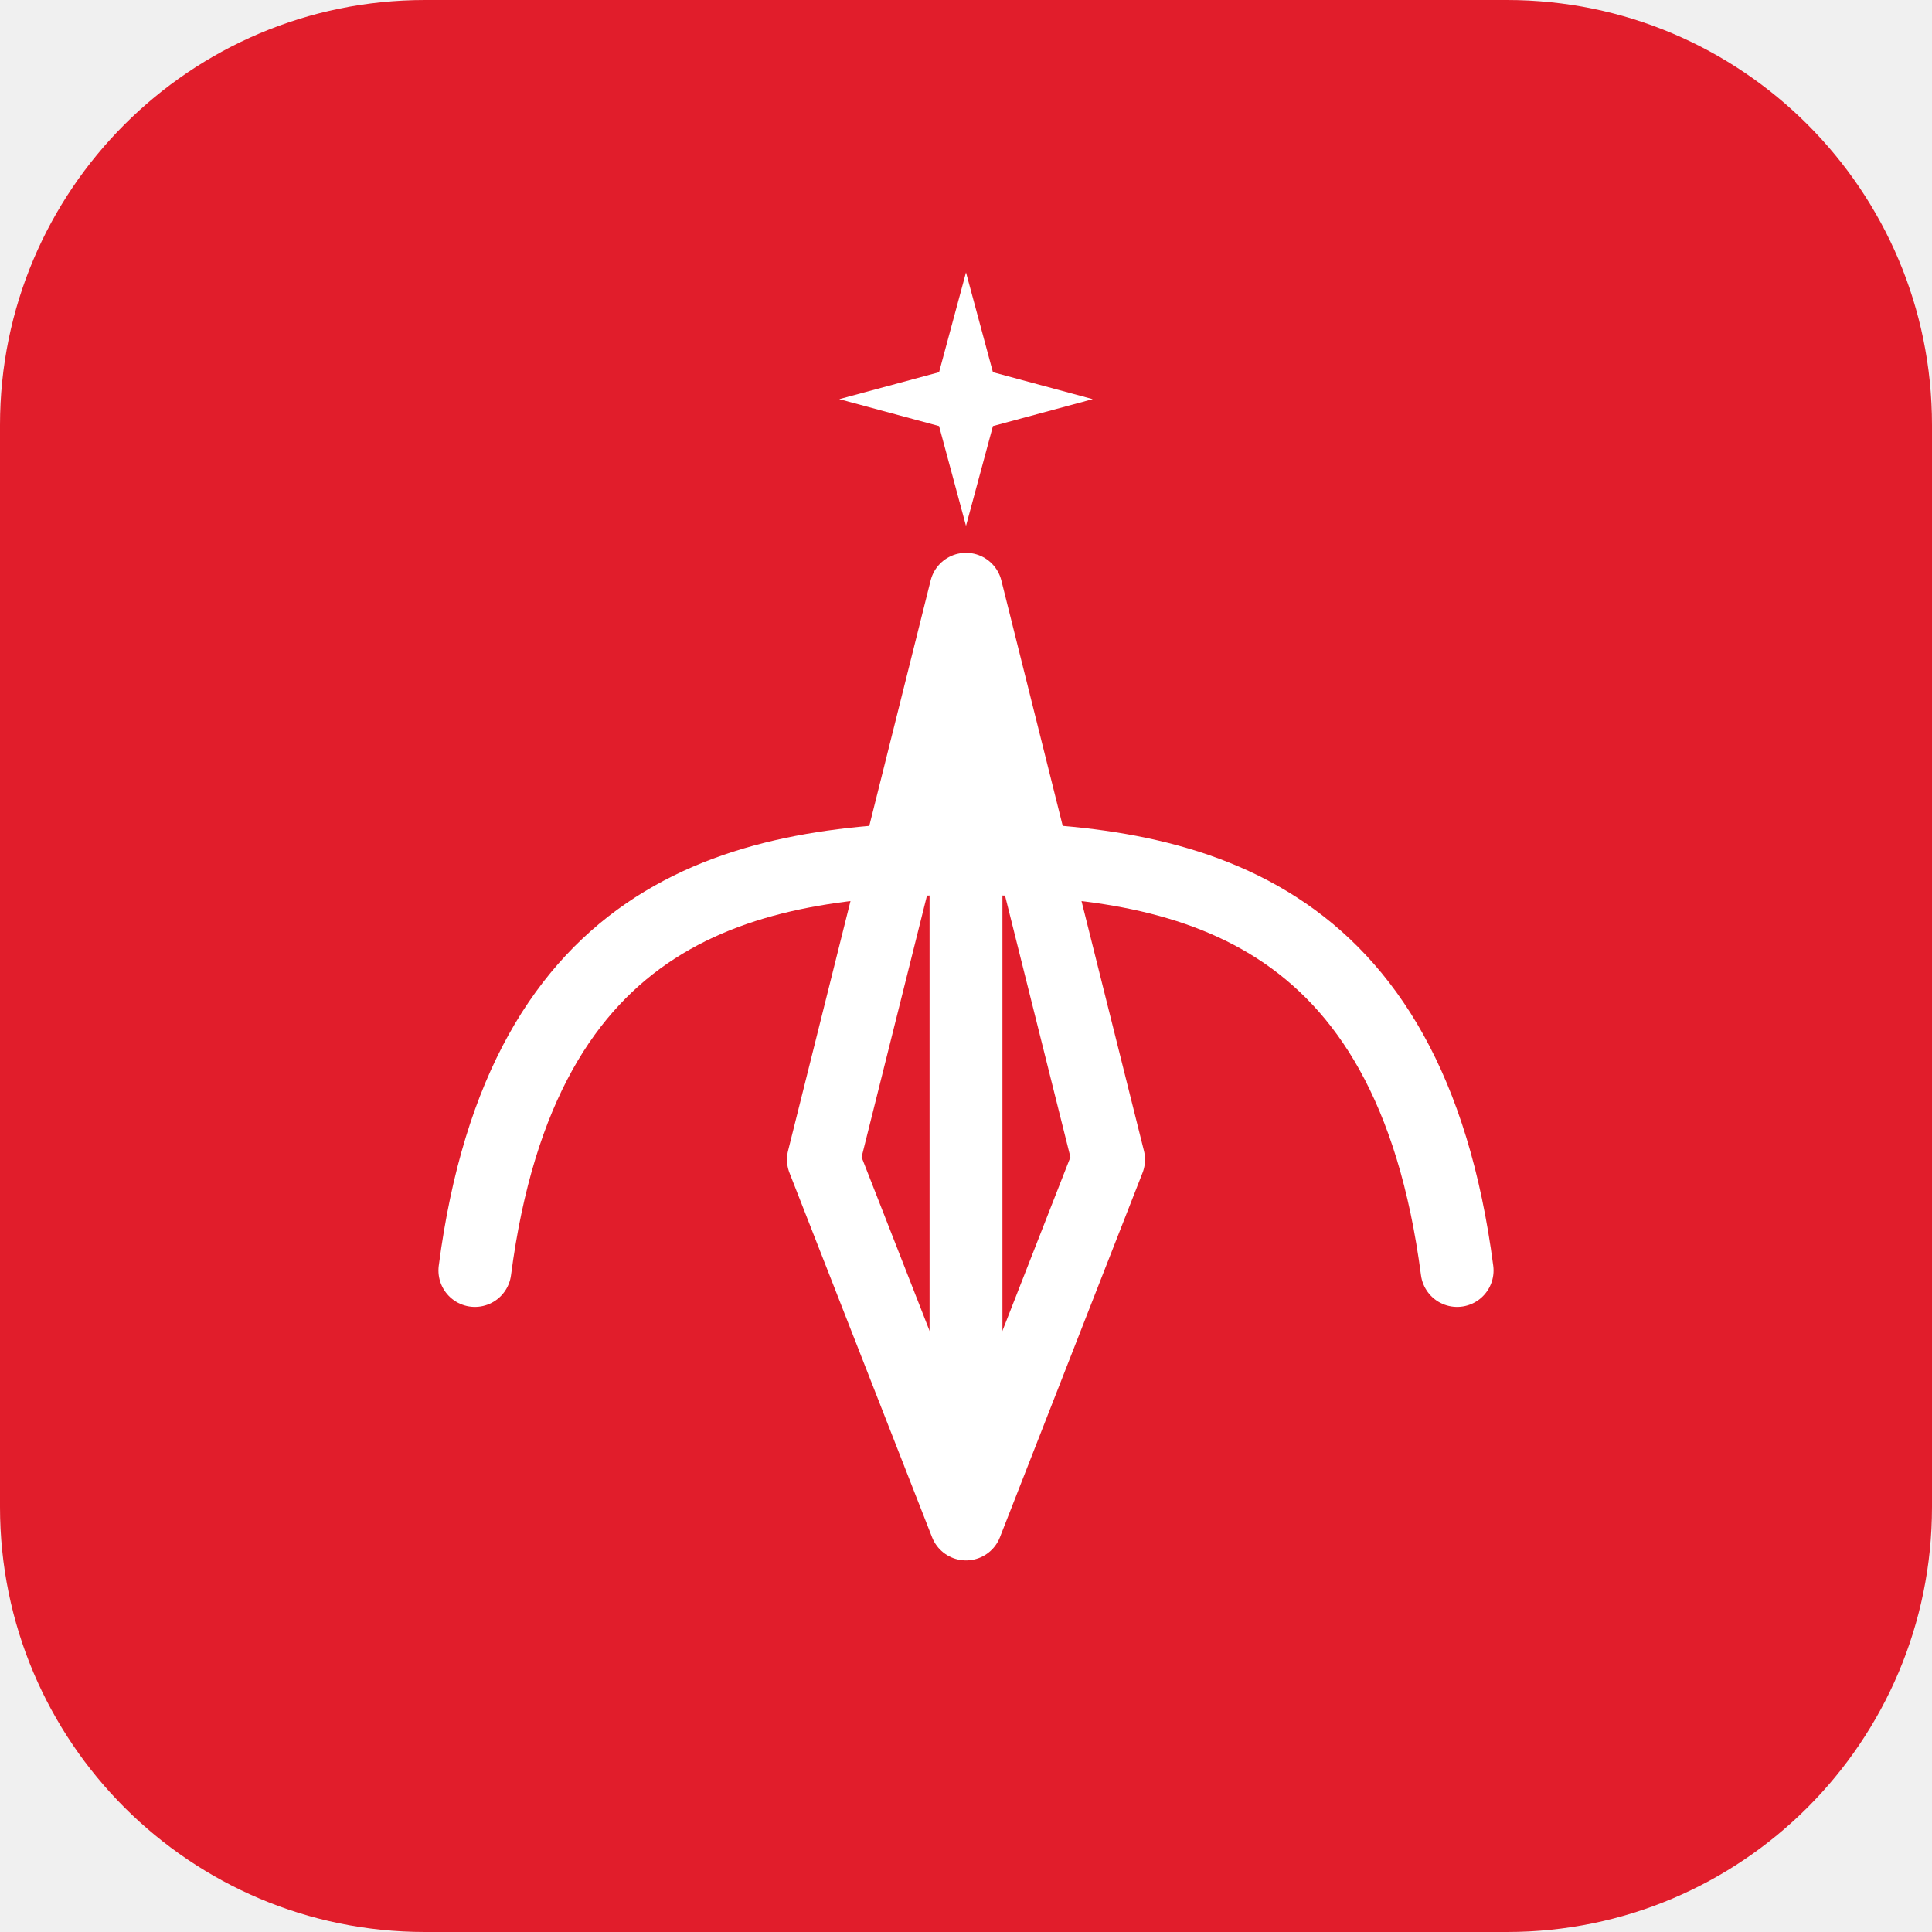
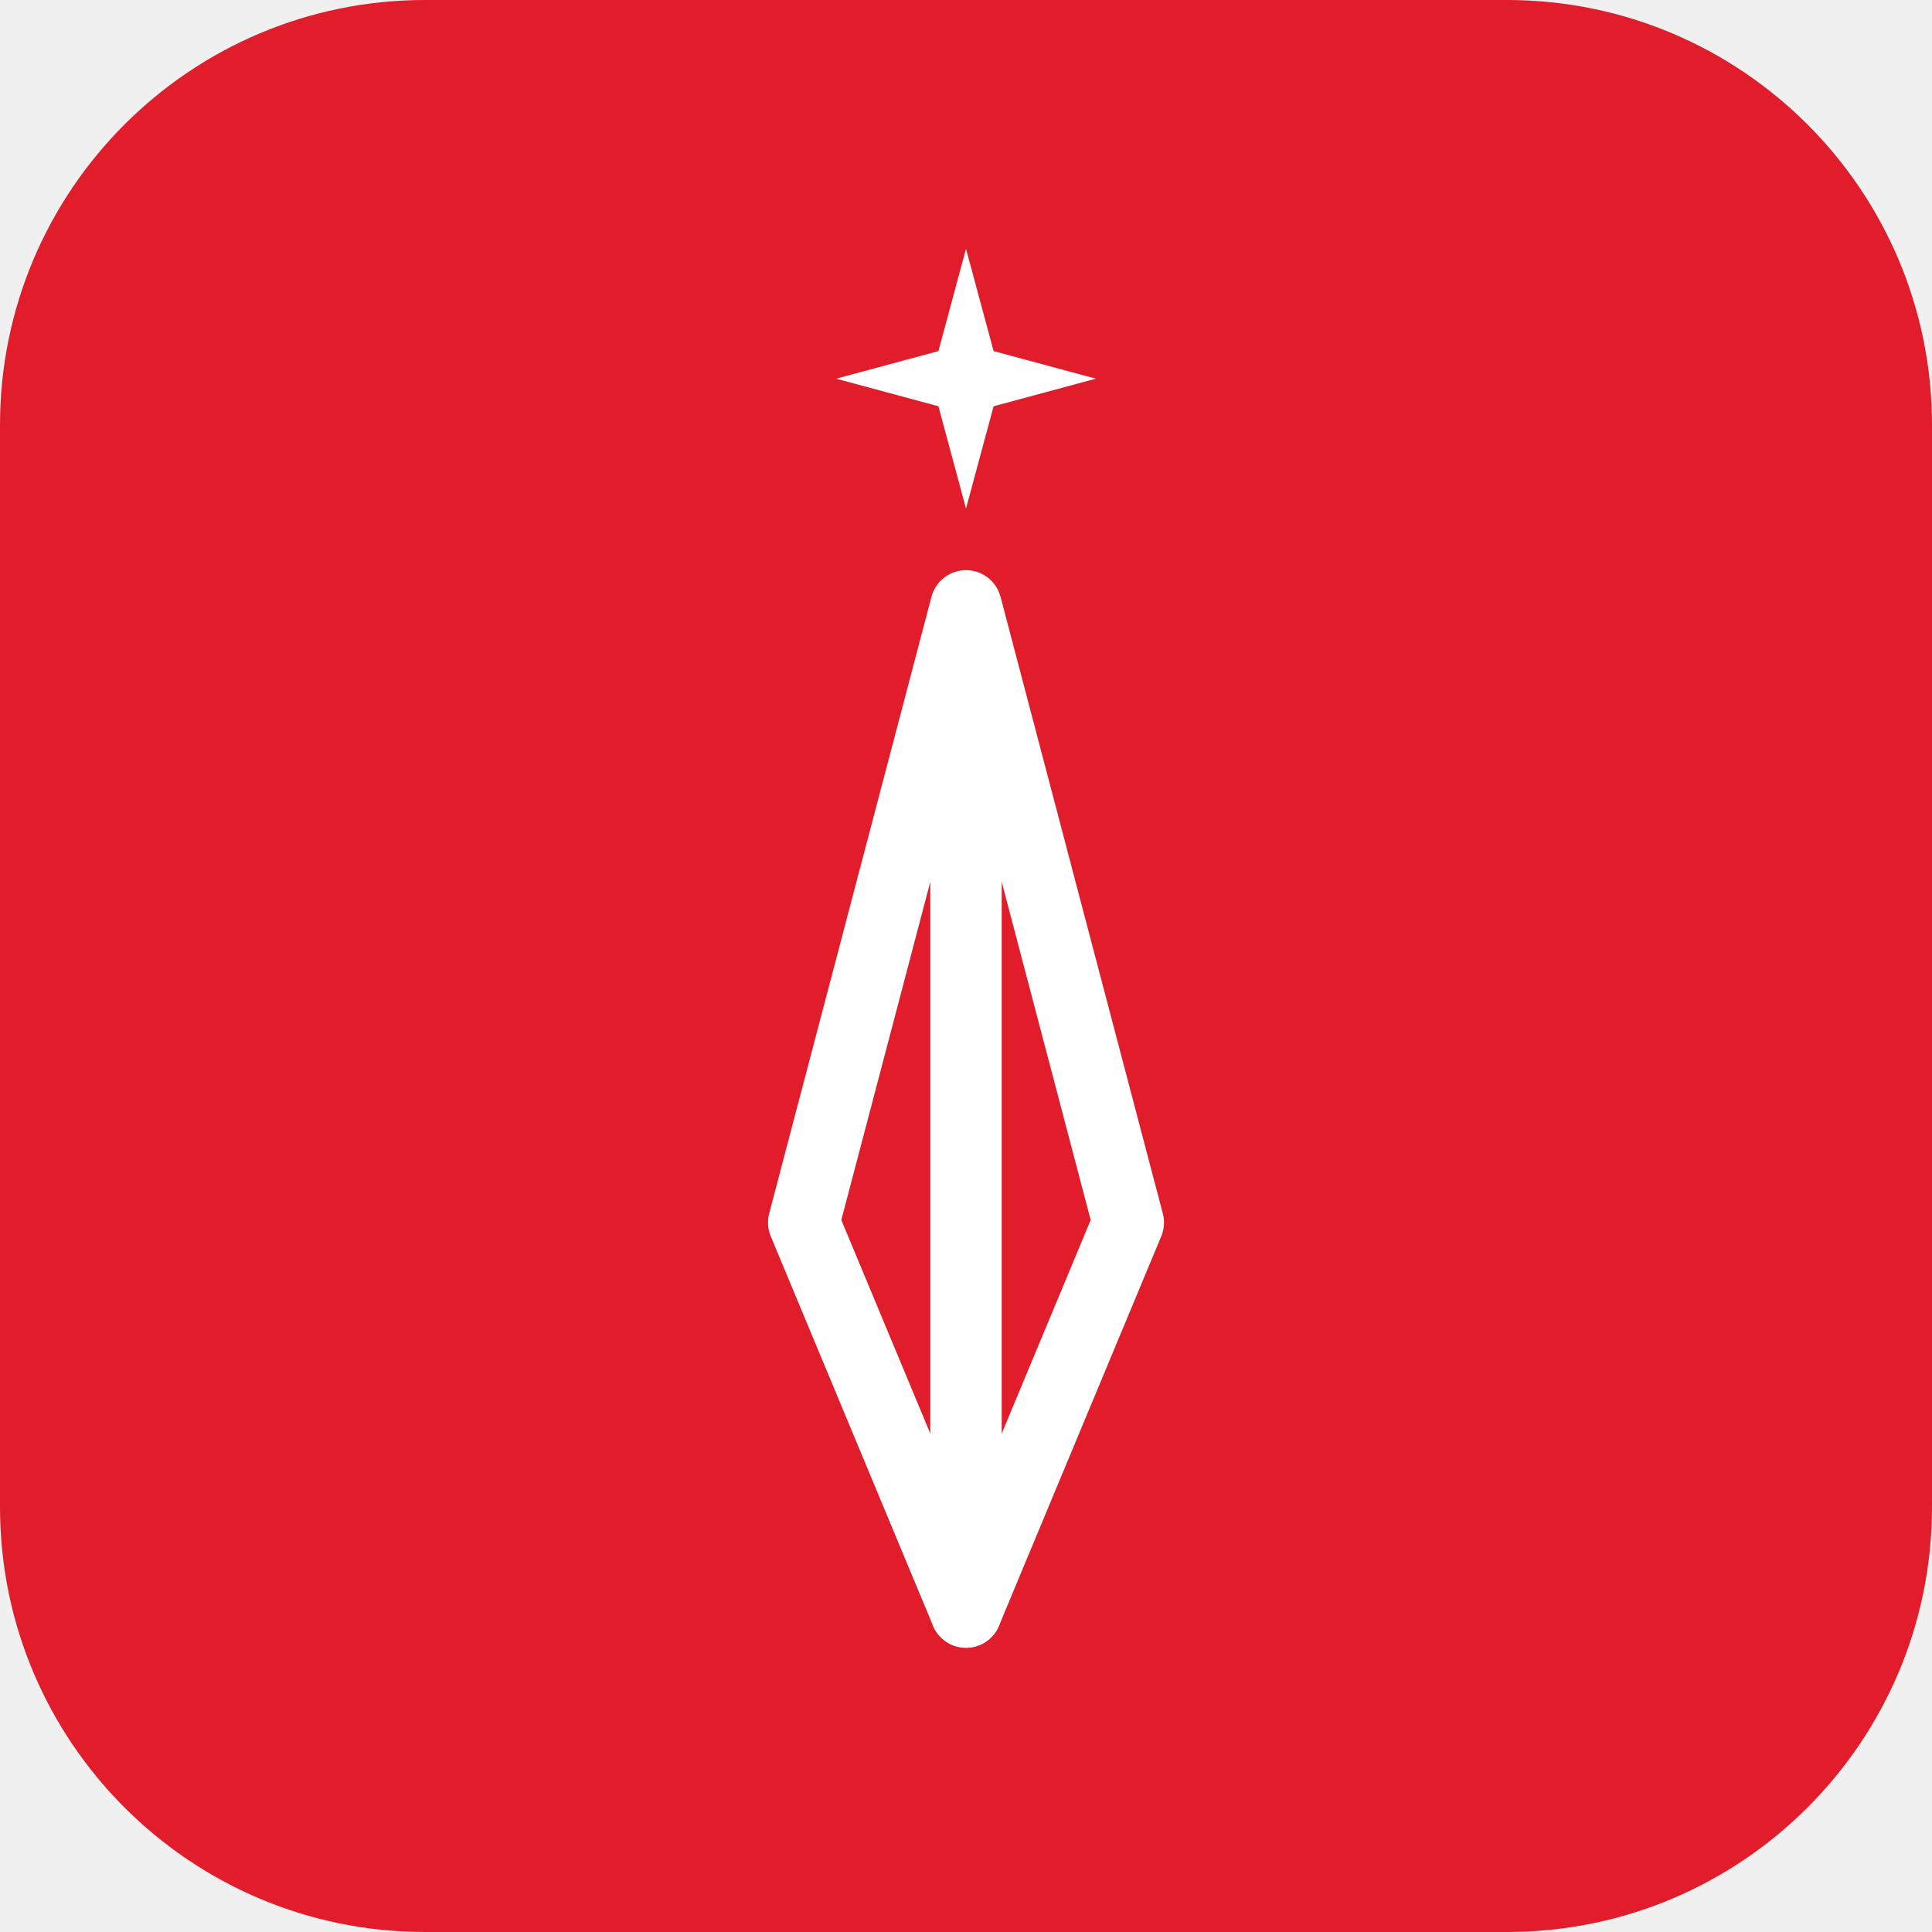
<svg xmlns="http://www.w3.org/2000/svg" viewBox="0 0 100 100">
  <rect width="100" height="100" rx="22" fill="#e11d2b" />
-   <g transform="translate(50 51) scale(0.82) translate(-50 -51)">
-     <g stroke="#ffffff" stroke-width="4.6" fill="none" stroke-linecap="round" stroke-linejoin="round">
-       <path d="M19 69 C22 46 36 43 50 43 C64 43 78 46 81 69" />
-       <path d="M50 26 L59 62 L50 85 L41 62 Z" />
-       <path d="M50 27 L50 84" />
+   <g transform="translate(50 49) scale(0.84) translate(-50 -49)">
+     <g stroke="#ffffff" stroke-width="4.4" fill="none" stroke-linecap="round" stroke-linejoin="round">
+       <path d="M50 28 L60 66 L50 90 L40 66 Z" />
+       <path d="M50 29 L50 90" />
    </g>
    <path d="M50 6 L51.7 12.3 L58 14 L51.7 15.7 L50 22 L48.3 15.7 L42 14 L48.3 12.3 Z" fill="#ffffff" />
  </g>
</svg>
